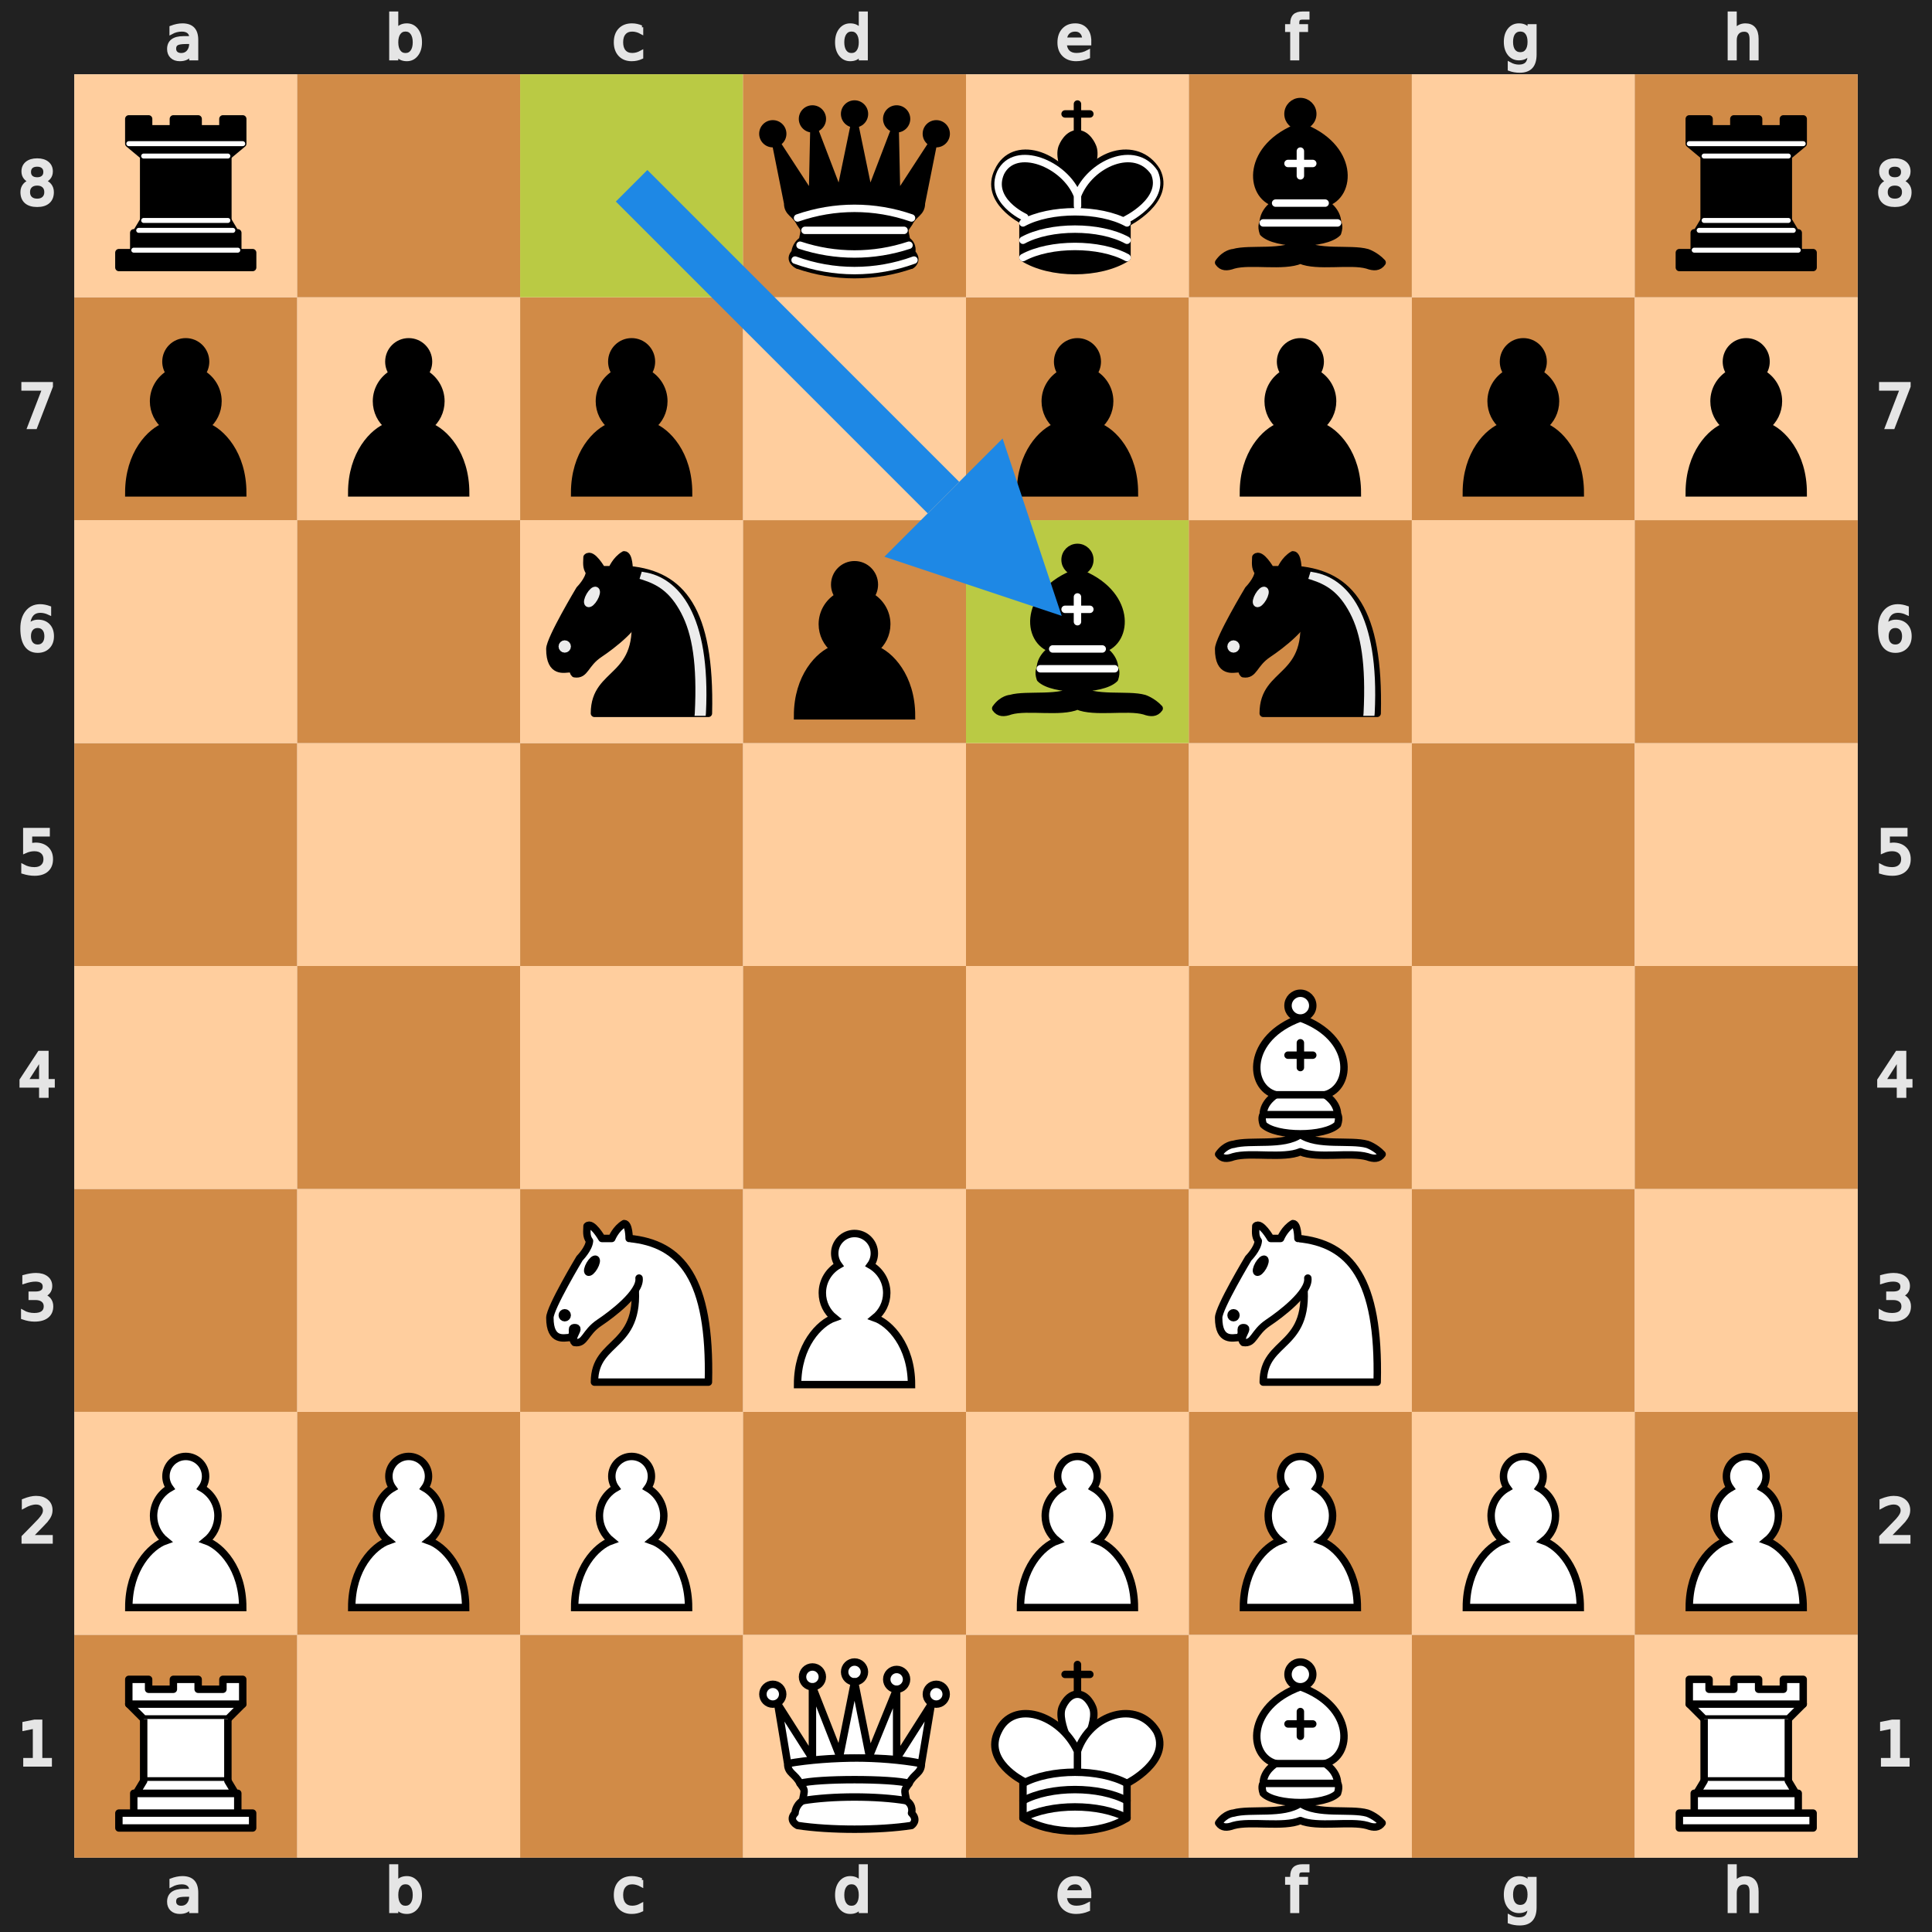
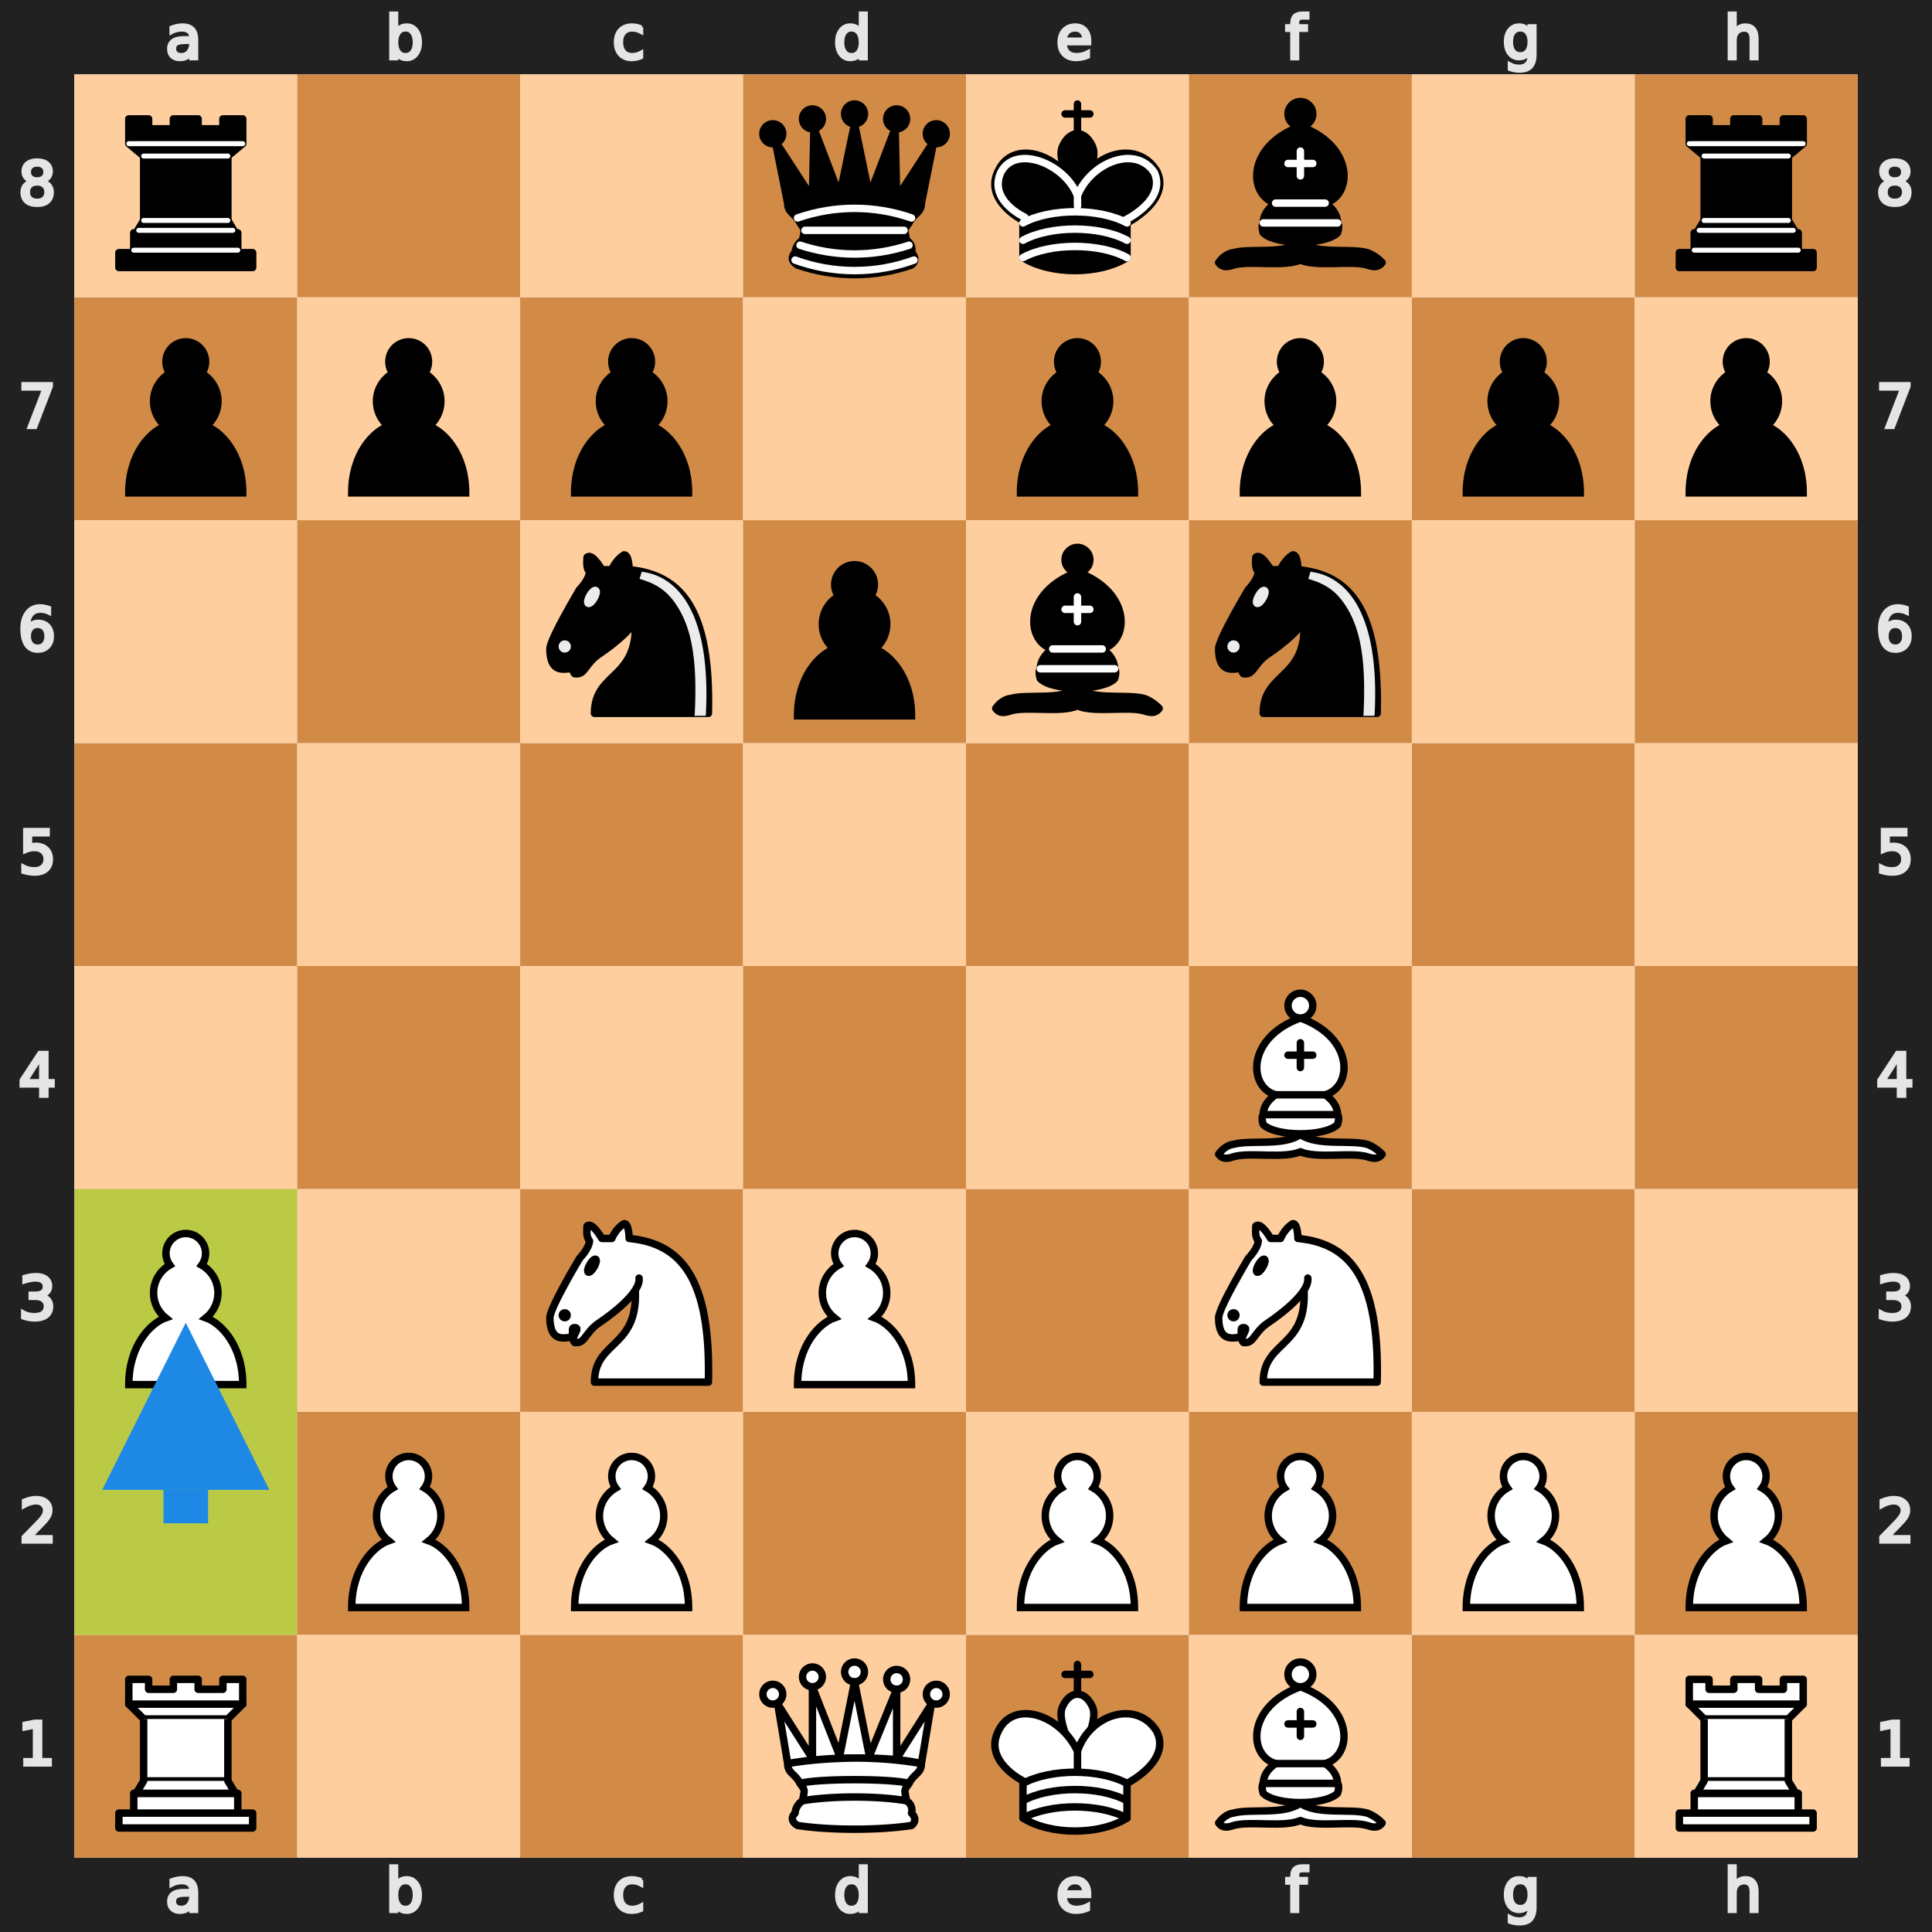
<svg xmlns="http://www.w3.org/2000/svg" xmlns:xlink="http://www.w3.org/1999/xlink" viewBox="0 0 390 390" width="400" height="400">
  <defs>
    <g id="white-pawn" class="white pawn">
      <path d="M22.5 9c-2.21 0-4 1.79-4 4 0 .89.29 1.71.78 2.38C17.33 16.5 16 18.59 16 21c0 2.03.94 3.84 2.41 5.03-3 1.06-7.41 5.55-7.41 13.47h23c0-7.92-4.41-12.41-7.41-13.47 1.47-1.19 2.41-3 2.41-5.03 0-2.41-1.33-4.5-3.28-5.62.49-.67.78-1.49.78-2.38 0-2.21-1.79-4-4-4z" fill="#fff" stroke="#000" stroke-width="1.5" stroke-linecap="round" />
    </g>
    <g id="white-knight" class="white knight" fill="none" fill-rule="evenodd" stroke="#000" stroke-width="1.5" stroke-linecap="round" stroke-linejoin="round">
      <path d="M 22,10 C 32.5,11 38.5,18 38,39 L 15,39 C 15,30 25,32.5 23,18" style="fill:#ffffff; stroke:#000000;" />
      <path d="M 24,18 C 24.38,20.91 18.45,25.37 16,27 C 13,29 13.18,31.34 11,31 C 9.958,30.06 12.41,27.96 11,28 C 10,28 11.19,29.23 10,30 C 9,30 5.997,31 6,26 C 6,24 12,14 12,14 C 12,14 13.89,12.1 14,10.5 C 13.27,9.506 13.5,8.5 13.5,7.5 C 14.5,6.5 16.5,10 16.5,10 L 18.5,10 C 18.5,10 19.28,8.008 21,7 C 22,7 22,10 22,10" style="fill:#ffffff; stroke:#000000;" />
      <path d="M 9.5 25.5 A 0.5 0.5 0 1 1 8.5,25.5 A 0.5 0.5 0 1 1 9.5 25.5 z" style="fill:#000000; stroke:#000000;" />
      <path d="M 15 15.5 A 0.5 1.5 0 1 1 14,15.5 A 0.5 1.5 0 1 1 15 15.5 z" transform="matrix(0.866,0.5,-0.5,0.866,9.693,-5.173)" style="fill:#000000; stroke:#000000;" />
    </g>
    <g id="white-bishop" class="white bishop" fill="none" fill-rule="evenodd" stroke="#000" stroke-width="1.5" stroke-linecap="round" stroke-linejoin="round">
      <g fill="#fff" stroke-linecap="butt">
        <path d="M9 36c3.39-.97 10.11.43 13.5-2 3.39 2.43 10.11 1.03 13.5 2 0 0 1.65.54 3 2-.68.97-1.65.99-3 .5-3.39-.97-10.11.46-13.5-1-3.39 1.46-10.11.03-13.5 1-1.354.49-2.323.47-3-.5 1.354-1.94 3-2 3-2zM15 32c2.5 2.5 12.5 2.5 15 0 .5-1.5 0-2 0-2 0-2.5-2.5-4-2.5-4 5.5-1.5 6-11.5-5-15.5-11 4-10.5 14-5 15.5 0 0-2.5 1.5-2.5 4 0 0-.5.5 0 2zM25 8a2.5 2.5 0 1 1-5 0 2.5 2.5 0 1 1 5 0z" />
      </g>
      <path d="M17.5 26h10M15 30h15m-7.5-14.5v5M20 18h5" stroke-linejoin="miter" />
    </g>
    <g id="white-rook" class="white rook" fill="#fff" fill-rule="evenodd" stroke="#000" stroke-width="1.5" stroke-linecap="round" stroke-linejoin="round">
      <path d="M9 39h27v-3H9v3zM12 36v-4h21v4H12zM11 14V9h4v2h5V9h5v2h5V9h4v5" stroke-linecap="butt" />
      <path d="M34 14l-3 3H14l-3-3" />
      <path d="M31 17v12.5H14V17" stroke-linecap="butt" stroke-linejoin="miter" />
      <path d="M31 29.5l1.5 2.5h-20l1.5-2.5" />
      <path d="M11 14h23" fill="none" stroke-linejoin="miter" />
    </g>
    <g id="white-queen" class="white queen" fill="#fff" fill-rule="evenodd" stroke="#000" stroke-width="1.5" stroke-linecap="round" stroke-linejoin="round">
      <path d="M8 12a2 2 0 1 1-4 0 2 2 0 1 1 4 0zM24.5 7.5a2 2 0 1 1-4 0 2 2 0 1 1 4 0zM41 12a2 2 0 1 1-4 0 2 2 0 1 1 4 0zM16 8.5a2 2 0 1 1-4 0 2 2 0 1 1 4 0zM33 9a2 2 0 1 1-4 0 2 2 0 1 1 4 0z" />
      <path d="M9 26c8.5-1.5 21-1.5 27 0l2-12-7 11V11l-5.5 13.5-3-15-3 15-5.5-14V25L7 14l2 12zM9 26c0 2 1.5 2 2.5 4 1 1.5 1 1 .5 3.5-1.5 1-1.5 2.5-1.5 2.5-1.5 1.5.5 2.5.5 2.5 6.5 1 16.5 1 23 0 0 0 1.5-1 0-2.5 0 0 .5-1.5-1-2.5-.5-2.5-.5-2 .5-3.5 1-2 2.5-2 2.5-4-8.5-1.5-18.5-1.5-27 0z" stroke-linecap="butt" />
      <path d="M11.5 30c3.5-1 18.5-1 22 0M12 33.5c6-1 15-1 21 0" fill="none" />
    </g>
    <g id="white-king" class="white king" fill="none" fill-rule="evenodd" stroke="#000" stroke-width="1.5" stroke-linecap="round" stroke-linejoin="round">
      <path d="M22.5 11.63V6M20 8h5" stroke-linejoin="miter" />
      <path d="M22.5 25s4.5-7.5 3-10.5c0 0-1-2.5-3-2.5s-3 2.5-3 2.5c-1.5 3 3 10.5 3 10.5" fill="#fff" stroke-linecap="butt" stroke-linejoin="miter" />
      <path d="M11.5 37c5.5 3.5 15.5 3.5 21 0v-7s9-4.5 6-10.5c-4-6.5-13.5-3.5-16 4V27v-3.5c-3.5-7.5-13-10.5-16-4-3 6 5 10 5 10V37z" fill="#fff" />
      <path d="M11.5 30c5.5-3 15.5-3 21 0m-21 3.5c5.5-3 15.5-3 21 0m-21 3.5c5.5-3 15.5-3 21 0" />
    </g>
    <g id="black-pawn" class="black pawn">
      <path d="M22.5 9c-2.21 0-4 1.79-4 4 0 .89.29 1.71.78 2.38C17.33 16.5 16 18.59 16 21c0 2.03.94 3.84 2.41 5.03-3 1.06-7.41 5.55-7.41 13.47h23c0-7.92-4.41-12.41-7.41-13.47 1.47-1.19 2.41-3 2.41-5.03 0-2.41-1.33-4.5-3.28-5.62.49-.67.78-1.49.78-2.38 0-2.21-1.79-4-4-4z" fill="#000" stroke="#000" stroke-width="1.5" stroke-linecap="round" />
    </g>
    <g id="black-knight" class="black knight" fill="none" fill-rule="evenodd" stroke="#000" stroke-width="1.5" stroke-linecap="round" stroke-linejoin="round">
      <path d="M 22,10 C 32.5,11 38.5,18 38,39 L 15,39 C 15,30 25,32.5 23,18" style="fill:#000000; stroke:#000000;" />
      <path d="M 24,18 C 24.38,20.91 18.45,25.37 16,27 C 13,29 13.18,31.34 11,31 C 9.958,30.06 12.41,27.96 11,28 C 10,28 11.19,29.23 10,30 C 9,30 5.997,31 6,26 C 6,24 12,14 12,14 C 12,14 13.89,12.1 14,10.5 C 13.27,9.506 13.5,8.5 13.5,7.5 C 14.5,6.5 16.5,10 16.5,10 L 18.5,10 C 18.5,10 19.28,8.008 21,7 C 22,7 22,10 22,10" style="fill:#000000; stroke:#000000;" />
      <path d="M 9.5 25.5 A 0.5 0.5 0 1 1 8.5,25.5 A 0.5 0.5 0 1 1 9.5 25.5 z" style="fill:#ececec; stroke:#ececec;" />
      <path d="M 15 15.5 A 0.5 1.5 0 1 1 14,15.5 A 0.5 1.5 0 1 1 15 15.5 z" transform="matrix(0.866,0.5,-0.5,0.866,9.693,-5.173)" style="fill:#ececec; stroke:#ececec;" />
      <path d="M 24.55,10.4 L 24.1,11.85 L 24.6,12 C 27.75,13 30.25,14.49 32.5,18.75 C 34.75,23.01 35.75,29.06 35.25,39 L 35.2,39.5 L 37.45,39.5 L 37.5,39 C 38,28.94 36.62,22.15 34.25,17.66 C 31.88,13.17 28.46,11.02 25.06,10.5 L 24.55,10.4 z " style="fill:#ececec; stroke:none;" />
    </g>
    <g id="black-bishop" class="black bishop" fill="none" fill-rule="evenodd" stroke="#000" stroke-width="1.5" stroke-linecap="round" stroke-linejoin="round">
      <path d="M9 36c3.39-.97 10.11.43 13.5-2 3.39 2.43 10.11 1.03 13.5 2 0 0 1.65.54 3 2-.68.97-1.65.99-3 .5-3.39-.97-10.11.46-13.5-1-3.39 1.46-10.11.03-13.5 1-1.354.49-2.323.47-3-.5 1.354-1.94 3-2 3-2zm6-4c2.5 2.5 12.5 2.5 15 0 .5-1.5 0-2 0-2 0-2.5-2.5-4-2.5-4 5.5-1.5 6-11.5-5-15.5-11 4-10.5 14-5 15.5 0 0-2.5 1.5-2.5 4 0 0-.5.5 0 2zM25 8a2.5 2.5 0 1 1-5 0 2.5 2.5 0 1 1 5 0z" fill="#000" stroke-linecap="butt" />
      <path d="M17.5 26h10M15 30h15m-7.5-14.5v5M20 18h5" stroke="#fff" stroke-linejoin="miter" />
    </g>
    <g id="black-rook" class="black rook" fill="#000" fill-rule="evenodd" stroke="#000" stroke-width="1.5" stroke-linecap="round" stroke-linejoin="round">
      <path d="M9 39h27v-3H9v3zM12.5 32l1.5-2.5h17l1.5 2.5h-20zM12 36v-4h21v4H12z" stroke-linecap="butt" />
      <path d="M14 29.5v-13h17v13H14z" stroke-linecap="butt" stroke-linejoin="miter" />
      <path d="M14 16.5L11 14h23l-3 2.5H14zM11 14V9h4v2h5V9h5v2h5V9h4v5H11z" stroke-linecap="butt" />
      <path d="M12 35.5h21M13 31.5h19M14 29.5h17M14 16.5h17M11 14h23" fill="none" stroke="#fff" stroke-width="1" stroke-linejoin="miter" />
    </g>
    <g id="black-queen" class="black queen" fill="#000" fill-rule="evenodd" stroke="#000" stroke-width="1.5" stroke-linecap="round" stroke-linejoin="round">
      <g fill="#000" stroke="none">
        <circle cx="6" cy="12" r="2.75" />
        <circle cx="14" cy="9" r="2.75" />
        <circle cx="22.5" cy="8" r="2.75" />
        <circle cx="31" cy="9" r="2.75" />
        <circle cx="39" cy="12" r="2.75" />
      </g>
      <path d="M9 26c8.5-1.5 21-1.5 27 0l2.5-12.5L31 25l-.3-14.1-5.2 13.6-3-14.5-3 14.5-5.2-13.6L14 25 6.5 13.5 9 26zM9 26c0 2 1.5 2 2.5 4 1 1.5 1 1 .5 3.5-1.5 1-1.5 2.5-1.5 2.5-1.5 1.5.5 2.5.5 2.5 6.5 1 16.5 1 23 0 0 0 1.5-1 0-2.5 0 0 .5-1.5-1-2.5-.5-2.5-.5-2 .5-3.5 1-2 2.5-2 2.5-4-8.5-1.5-18.5-1.5-27 0z" stroke-linecap="butt" />
      <path d="M11 38.5a35 35 1 0 0 23 0" fill="none" stroke-linecap="butt" />
      <path d="M11 29a35 35 1 0 1 23 0M12.5 31.5h20M11.5 34.5a35 35 1 0 0 22 0M10.5 37.5a35 35 1 0 0 24 0" fill="none" stroke="#fff" />
    </g>
    <g id="black-king" class="black king" fill="none" fill-rule="evenodd" stroke="#000" stroke-width="1.5" stroke-linecap="round" stroke-linejoin="round">
      <path d="M22.5 11.63V6" stroke-linejoin="miter" />
      <path d="M22.5 25s4.5-7.5 3-10.5c0 0-1-2.5-3-2.5s-3 2.5-3 2.5c-1.5 3 3 10.5 3 10.5" fill="#000" stroke-linecap="butt" stroke-linejoin="miter" />
      <path d="M11.5 37c5.5 3.5 15.5 3.5 21 0v-7s9-4.5 6-10.5c-4-6.5-13.5-3.5-16 4V27v-3.5c-3.5-7.5-13-10.5-16-4-3 6 5 10 5 10V37z" fill="#000" />
      <path d="M20 8h5" stroke-linejoin="miter" />
      <path d="M32 29.5s8.5-4 6.03-9.65C34.15 14 25 18 22.5 24.5l.01 2.1-.01-2.1C20 18 9.906 14 6.997 19.85c-2.497 5.65 4.853 9 4.853 9M11.5 30c5.5-3 15.5-3 21 0m-21 3.5c5.5-3 15.5-3 21 0m-21 3.5c5.5-3 15.5-3 21 0" stroke="#fff" />
    </g>
  </defs>
  <rect x="7.5" y="7.5" width="375" height="375" fill="none" stroke="#212121" stroke-width="15" />
  <g transform="translate(20, 1) scale(0.75, 0.75)" fill="#e5e5e5" stroke="#e5e5e5">
    <path d="M23.328 10.016q-1.742 0-2.414.398-.672.398-.672 1.36 0 .765.5 1.218.508.445 1.375.445 1.196 0 1.914-.843.727-.852.727-2.258v-.32zm2.867-.594v4.992h-1.437v-1.328q-.492.797-1.227 1.18-.734.375-1.797.375-1.343 0-2.14-.75-.79-.758-.79-2.024 0-1.476.985-2.226.992-.75 2.953-.75h2.016V8.75q0-.992-.656-1.531-.649-.547-1.829-.547-.75 0-1.46.18-.711.18-1.368.539V6.062q.79-.304 1.532-.453.742-.156 1.445-.156 1.898 0 2.836.984.937.985.937 2.985z" />
  </g>
  <g transform="translate(20, 375) scale(0.75, 0.75)" fill="#e5e5e5" stroke="#e5e5e5">
    <path d="M23.328 10.016q-1.742 0-2.414.398-.672.398-.672 1.36 0 .765.5 1.218.508.445 1.375.445 1.196 0 1.914-.843.727-.852.727-2.258v-.32zm2.867-.594v4.992h-1.437v-1.328q-.492.797-1.227 1.18-.734.375-1.797.375-1.343 0-2.14-.75-.79-.758-.79-2.024 0-1.476.985-2.226.992-.75 2.953-.75h2.016V8.75q0-.992-.656-1.531-.649-.547-1.829-.547-.75 0-1.46.18-.711.18-1.368.539V6.062q.79-.304 1.532-.453.742-.156 1.445-.156 1.898 0 2.836.984.937.985.937 2.985z" />
  </g>
  <g transform="translate(65, 1) scale(0.75, 0.75)" fill="#e5e5e5" stroke="#e5e5e5">
    <path d="M24.922 10.047q0-1.586-.656-2.485-.649-.906-1.79-.906-1.14 0-1.796.906-.649.899-.649 2.485 0 1.586.649 2.492.656.898 1.797.898 1.14 0 1.789-.898.656-.906.656-2.492zm-4.89-3.055q.452-.781 1.14-1.156.695-.383 1.656-.383 1.594 0 2.586 1.266 1 1.265 1 3.328 0 2.062-1 3.328-.992 1.266-2.586 1.266-.96 0-1.656-.375-.688-.383-1.14-1.164v1.312h-1.446V2.258h1.445z" />
  </g>
  <g transform="translate(65, 375) scale(0.75, 0.75)" fill="#e5e5e5" stroke="#e5e5e5">
    <path d="M24.922 10.047q0-1.586-.656-2.485-.649-.906-1.79-.906-1.14 0-1.796.906-.649.899-.649 2.485 0 1.586.649 2.492.656.898 1.797.898 1.14 0 1.789-.898.656-.906.656-2.492zm-4.89-3.055q.452-.781 1.14-1.156.695-.383 1.656-.383 1.594 0 2.586 1.266 1 1.265 1 3.328 0 2.062-1 3.328-.992 1.266-2.586 1.266-.96 0-1.656-.375-.688-.383-1.14-1.164v1.312h-1.446V2.258h1.445z" />
  </g>
  <g transform="translate(110, 1) scale(0.75, 0.75)" fill="#e5e5e5" stroke="#e5e5e5">
    <path d="M25.96 6v1.344q-.608-.336-1.226-.5-.609-.172-1.234-.172-1.398 0-2.172.89-.773.883-.773 2.485 0 1.601.773 2.492.774.883 2.172.883.625 0 1.234-.164.618-.172 1.227-.508v1.328q-.602.281-1.25.422-.64.14-1.367.14-1.977 0-3.14-1.242-1.165-1.242-1.165-3.351 0-2.14 1.172-3.367 1.18-1.227 3.227-1.227.664 0 1.296.14.633.134 1.227.407z" />
  </g>
  <g transform="translate(110, 375) scale(0.75, 0.75)" fill="#e5e5e5" stroke="#e5e5e5">
    <path d="M25.96 6v1.344q-.608-.336-1.226-.5-.609-.172-1.234-.172-1.398 0-2.172.89-.773.883-.773 2.485 0 1.601.773 2.492.774.883 2.172.883.625 0 1.234-.164.618-.172 1.227-.508v1.328q-.602.281-1.25.422-.64.14-1.367.14-1.977 0-3.14-1.242-1.165-1.242-1.165-3.351 0-2.14 1.172-3.367 1.18-1.227 3.227-1.227.664 0 1.296.14.633.134 1.227.407z" />
  </g>
  <g transform="translate(155, 1) scale(0.75, 0.75)" fill="#e5e5e5" stroke="#e5e5e5">
    <path d="M24.973 6.992V2.258h1.437v12.156h-1.437v-1.312q-.453.78-1.149 1.164-.687.375-1.656.375-1.586 0-2.586-1.266-.992-1.266-.992-3.328 0-2.063.992-3.328 1-1.266 2.586-1.266.969 0 1.656.383.696.375 1.149 1.156zm-4.899 3.055q0 1.586.649 2.492.656.898 1.797.898 1.14 0 1.796-.898.657-.906.657-2.492 0-1.586-.657-2.485-.656-.906-1.796-.906-1.141 0-1.797.906-.649.899-.649 2.485z" />
  </g>
  <g transform="translate(155, 375) scale(0.75, 0.75)" fill="#e5e5e5" stroke="#e5e5e5">
    <path d="M24.973 6.992V2.258h1.437v12.156h-1.437v-1.312q-.453.78-1.149 1.164-.687.375-1.656.375-1.586 0-2.586-1.266-.992-1.266-.992-3.328 0-2.063.992-3.328 1-1.266 2.586-1.266.969 0 1.656.383.696.375 1.149 1.156zm-4.899 3.055q0 1.586.649 2.492.656.898 1.797.898 1.14 0 1.796-.898.657-.906.657-2.492 0-1.586-.657-2.485-.656-.906-1.796-.906-1.141 0-1.797.906-.649.899-.649 2.485z" />
  </g>
  <g transform="translate(200, 1) scale(0.75, 0.75)" fill="#e5e5e5" stroke="#e5e5e5">
    <path d="M26.555 9.68v.703h-6.61q.094 1.484.89 2.265.806.774 2.235.774.828 0 1.602-.203.781-.203 1.547-.61v1.36q-.774.328-1.586.5-.813.172-1.649.172-2.093 0-3.32-1.22-1.219-1.218-1.219-3.296 0-2.148 1.157-3.406 1.164-1.266 3.132-1.266 1.766 0 2.79 1.14 1.03 1.134 1.03 3.087zm-1.438-.422q-.015-1.18-.664-1.883-.64-.703-1.703-.703-1.203 0-1.93.68-.718.68-.828 1.914z" />
  </g>
  <g transform="translate(200, 375) scale(0.75, 0.75)" fill="#e5e5e5" stroke="#e5e5e5">
    <path d="M26.555 9.68v.703h-6.61q.094 1.484.89 2.265.806.774 2.235.774.828 0 1.602-.203.781-.203 1.547-.61v1.36q-.774.328-1.586.5-.813.172-1.649.172-2.093 0-3.32-1.22-1.219-1.218-1.219-3.296 0-2.148 1.157-3.406 1.164-1.266 3.132-1.266 1.766 0 2.79 1.14 1.03 1.134 1.03 3.087zm-1.438-.422q-.015-1.18-.664-1.883-.64-.703-1.703-.703-1.203 0-1.93.68-.718.68-.828 1.914z" />
  </g>
  <g transform="translate(245, 1) scale(0.75, 0.75)" fill="#e5e5e5" stroke="#e5e5e5">
    <path d="M25.285 2.258v1.195H23.91q-.773 0-1.078.313-.297.312-.297 1.125v.773h2.367v1.117h-2.367v7.633H21.09V6.781h-1.375V5.664h1.375v-.61q0-1.46.68-2.124.68-.672 2.156-.672z" />
  </g>
  <g transform="translate(245, 375) scale(0.75, 0.75)" fill="#e5e5e5" stroke="#e5e5e5">
    <path d="M25.285 2.258v1.195H23.91q-.773 0-1.078.313-.297.312-.297 1.125v.773h2.367v1.117h-2.367v7.633H21.09V6.781h-1.375V5.664h1.375v-.61q0-1.46.68-2.124.68-.672 2.156-.672z" />
  </g>
  <g transform="translate(290, 1) scale(0.75, 0.75)" fill="#e5e5e5" stroke="#e5e5e5">
    <path d="M24.973 9.937q0-1.562-.649-2.421-.64-.86-1.804-.86-1.157 0-1.805.86-.64.859-.64 2.421 0 1.555.64 2.415.648.859 1.805.859 1.164 0 1.804-.86.649-.859.649-2.414zm1.437 3.391q0 2.234-.992 3.32-.992 1.094-3.04 1.094-.757 0-1.429-.117-.672-.11-1.304-.344v-1.398q.632.344 1.25.508.617.164 1.257.164 1.414 0 2.118-.743.703-.734.703-2.226v-.711q-.446.773-1.141 1.156-.695.383-1.664.383-1.61 0-2.594-1.227-.984-1.226-.984-3.25 0-2.03.984-3.257.985-1.227 2.594-1.227.969 0 1.664.383t1.14 1.156V5.664h1.438z" />
  </g>
  <g transform="translate(290, 375) scale(0.75, 0.75)" fill="#e5e5e5" stroke="#e5e5e5">
    <path d="M24.973 9.937q0-1.562-.649-2.421-.64-.86-1.804-.86-1.157 0-1.805.86-.64.859-.64 2.421 0 1.555.64 2.415.648.859 1.805.859 1.164 0 1.804-.86.649-.859.649-2.414zm1.437 3.391q0 2.234-.992 3.32-.992 1.094-3.04 1.094-.757 0-1.429-.117-.672-.11-1.304-.344v-1.398q.632.344 1.25.508.617.164 1.257.164 1.414 0 2.118-.743.703-.734.703-2.226v-.711q-.446.773-1.141 1.156-.695.383-1.664.383-1.61 0-2.594-1.227-.984-1.226-.984-3.25 0-2.03.984-3.257.985-1.227 2.594-1.227.969 0 1.664.383t1.14 1.156V5.664h1.438z" />
  </g>
  <g transform="translate(335, 1) scale(0.75, 0.75)" fill="#e5e5e5" stroke="#e5e5e5">
    <path d="M26.164 9.133v5.281h-1.437V9.18q0-1.243-.485-1.86-.484-.617-1.453-.617-1.164 0-1.836.742-.672.742-.672 2.024v4.945h-1.445V2.258h1.445v4.765q.516-.789 1.211-1.18.703-.39 1.617-.39 1.508 0 2.282.938.773.93.773 2.742z" />
  </g>
  <g transform="translate(335, 375) scale(0.75, 0.75)" fill="#e5e5e5" stroke="#e5e5e5">
    <path d="M26.164 9.133v5.281h-1.437V9.18q0-1.243-.485-1.86-.484-.617-1.453-.617-1.164 0-1.836.742-.672.742-.672 2.024v4.945h-1.445V2.258h1.445v4.765q.516-.789 1.211-1.18.703-.39 1.617-.39 1.508 0 2.282.938.773.93.773 2.742z" />
  </g>
  <g transform="translate(0, 335) scale(0.75, 0.75)" fill="#e5e5e5" stroke="#e5e5e5">
    <path d="M6.754 26.996h2.578v-8.898l-2.805.562v-1.437l2.79-.563h1.578v10.336h2.578v1.328h-6.72z" />
  </g>
  <g transform="translate(375, 335) scale(0.75, 0.75)" fill="#e5e5e5" stroke="#e5e5e5">
    <path d="M6.754 26.996h2.578v-8.898l-2.805.562v-1.437l2.79-.563h1.578v10.336h2.578v1.328h-6.72z" />
  </g>
  <g transform="translate(0, 290) scale(0.75, 0.75)" fill="#e5e5e5" stroke="#e5e5e5">
    <path d="M8.195 26.996h5.508v1.328H6.297v-1.328q.898-.93 2.445-2.492 1.555-1.57 1.953-2.024.758-.851 1.055-1.437.305-.594.305-1.164 0-.93-.657-1.516-.648-.586-1.695-.586-.742 0-1.57.258-.82.258-1.758.781v-1.593q.953-.383 1.781-.578.828-.196 1.516-.196 1.812 0 2.89.906 1.079.907 1.079 2.422 0 .72-.274 1.368-.265.64-.976 1.515-.196.227-1.243 1.313-1.046 1.078-2.953 3.023z" />
  </g>
  <g transform="translate(375, 290) scale(0.75, 0.75)" fill="#e5e5e5" stroke="#e5e5e5">
    <path d="M8.195 26.996h5.508v1.328H6.297v-1.328q.898-.93 2.445-2.492 1.555-1.57 1.953-2.024.758-.851 1.055-1.437.305-.594.305-1.164 0-.93-.657-1.516-.648-.586-1.695-.586-.742 0-1.57.258-.82.258-1.758.781v-1.593q.953-.383 1.781-.578.828-.196 1.516-.196 1.812 0 2.89.906 1.079.907 1.079 2.422 0 .72-.274 1.368-.265.64-.976 1.515-.196.227-1.243 1.313-1.046 1.078-2.953 3.023z" />
  </g>
  <g transform="translate(0, 245) scale(0.75, 0.75)" fill="#e5e5e5" stroke="#e5e5e5">
    <path d="M11.434 22.035q1.132.242 1.765 1.008.64.766.64 1.89 0 1.727-1.187 2.672-1.187.946-3.375.946-.734 0-1.515-.149-.774-.14-1.602-.43V26.45q.656.383 1.438.578.78.196 1.632.196 1.485 0 2.258-.586.782-.586.782-1.703 0-1.032-.727-1.61-.719-.586-2.008-.586h-1.36v-1.297h1.423q1.164 0 1.78-.46.618-.47.618-1.344 0-.899-.64-1.375-.633-.485-1.82-.485-.65 0-1.391.141-.743.14-1.633.437V16.95q.898-.25 1.68-.375.788-.125 1.484-.125 1.797 0 2.844.82 1.046.813 1.046 2.204 0 .968-.554 1.64-.555.664-1.578.922z" />
  </g>
  <g transform="translate(375, 245) scale(0.75, 0.75)" fill="#e5e5e5" stroke="#e5e5e5">
    <path d="M11.434 22.035q1.132.242 1.765 1.008.64.766.64 1.89 0 1.727-1.187 2.672-1.187.946-3.375.946-.734 0-1.515-.149-.774-.14-1.602-.43V26.45q.656.383 1.438.578.78.196 1.632.196 1.485 0 2.258-.586.782-.586.782-1.703 0-1.032-.727-1.61-.719-.586-2.008-.586h-1.36v-1.297h1.423q1.164 0 1.78-.46.618-.47.618-1.344 0-.899-.64-1.375-.633-.485-1.82-.485-.65 0-1.391.141-.743.14-1.633.437V16.95q.898-.25 1.68-.375.788-.125 1.484-.125 1.797 0 2.844.82 1.046.813 1.046 2.204 0 .968-.554 1.64-.555.664-1.578.922z" />
  </g>
  <g transform="translate(0, 200) scale(0.75, 0.75)" fill="#e5e5e5" stroke="#e5e5e5">
    <path d="M11.016 18.035L7.03 24.262h3.985zm-.414-1.375h1.984v7.602h1.664v1.312h-1.664v2.75h-1.57v-2.75H5.75v-1.523z" />
  </g>
  <g transform="translate(375, 200) scale(0.75, 0.75)" fill="#e5e5e5" stroke="#e5e5e5">
    <path d="M11.016 18.035L7.03 24.262h3.985zm-.414-1.375h1.984v7.602h1.664v1.312h-1.664v2.75h-1.57v-2.75H5.75v-1.523z" />
  </g>
  <g transform="translate(0, 155) scale(0.75, 0.75)" fill="#e5e5e5" stroke="#e5e5e5">
    <path d="M6.719 16.66h6.195v1.328h-4.75v2.86q.344-.118.688-.172.343-.063.687-.063 1.953 0 3.094 1.07 1.14 1.07 1.14 2.899 0 1.883-1.171 2.93-1.172 1.039-3.305 1.039-.735 0-1.5-.125-.758-.125-1.57-.375v-1.586q.703.383 1.453.57.75.188 1.586.188 1.351 0 2.14-.711.79-.711.79-1.93 0-1.219-.79-1.93-.789-.71-2.14-.71-.633 0-1.266.14-.625.14-1.281.438z" />
  </g>
  <g transform="translate(375, 155) scale(0.75, 0.75)" fill="#e5e5e5" stroke="#e5e5e5">
    <path d="M6.719 16.66h6.195v1.328h-4.75v2.86q.344-.118.688-.172.343-.063.687-.063 1.953 0 3.094 1.07 1.14 1.07 1.14 2.899 0 1.883-1.171 2.93-1.172 1.039-3.305 1.039-.735 0-1.5-.125-.758-.125-1.57-.375v-1.586q.703.383 1.453.57.75.188 1.586.188 1.351 0 2.14-.711.79-.711.79-1.93 0-1.219-.79-1.93-.789-.71-2.14-.71-.633 0-1.266.14-.625.14-1.281.438z" />
  </g>
  <g transform="translate(0, 110) scale(0.75, 0.75)" fill="#e5e5e5" stroke="#e5e5e5">
    <path d="M10.137 21.863q-1.063 0-1.688.727-.617.726-.617 1.992 0 1.258.617 1.992.625.727 1.688.727 1.062 0 1.68-.727.624-.734.624-1.992 0-1.266-.625-1.992-.617-.727-1.68-.727zm3.133-4.945v1.437q-.594-.28-1.204-.43-.601-.148-1.195-.148-1.562 0-2.39 1.055-.82 1.055-.938 3.188.46-.68 1.156-1.04.696-.367 1.531-.367 1.758 0 2.774 1.07 1.023 1.063 1.023 2.899 0 1.797-1.062 2.883-1.063 1.086-2.828 1.086-2.024 0-3.094-1.547-1.07-1.555-1.07-4.5 0-2.766 1.312-4.406 1.313-1.649 3.524-1.649.593 0 1.195.117.61.118 1.266.352z" />
  </g>
  <g transform="translate(375, 110) scale(0.75, 0.75)" fill="#e5e5e5" stroke="#e5e5e5">
    <path d="M10.137 21.863q-1.063 0-1.688.727-.617.726-.617 1.992 0 1.258.617 1.992.625.727 1.688.727 1.062 0 1.68-.727.624-.734.624-1.992 0-1.266-.625-1.992-.617-.727-1.68-.727zm3.133-4.945v1.437q-.594-.28-1.204-.43-.601-.148-1.195-.148-1.562 0-2.39 1.055-.82 1.055-.938 3.188.46-.68 1.156-1.04.696-.367 1.531-.367 1.758 0 2.774 1.07 1.023 1.063 1.023 2.899 0 1.797-1.062 2.883-1.063 1.086-2.828 1.086-2.024 0-3.094-1.547-1.07-1.555-1.07-4.5 0-2.766 1.312-4.406 1.313-1.649 3.524-1.649.593 0 1.195.117.61.118 1.266.352z" />
  </g>
  <g transform="translate(0, 65) scale(0.75, 0.75)" fill="#e5e5e5" stroke="#e5e5e5">
    <path d="M6.25 16.66h7.5v.672L9.516 28.324H7.867l3.985-10.336H6.25z" />
  </g>
  <g transform="translate(375, 65) scale(0.75, 0.75)" fill="#e5e5e5" stroke="#e5e5e5">
    <path d="M6.25 16.66h7.5v.672L9.516 28.324H7.867l3.985-10.336H6.25z" />
  </g>
  <g transform="translate(0, 20) scale(0.75, 0.75)" fill="#e5e5e5" stroke="#e5e5e5">
    <path d="M10 22.785q-1.125 0-1.773.602-.641.601-.641 1.656t.64 1.656q.649.602 1.774.602t1.773-.602q.649-.61.649-1.656 0-1.055-.649-1.656-.64-.602-1.773-.602zm-1.578-.672q-1.016-.25-1.586-.945-.563-.695-.563-1.695 0-1.399.993-2.211 1-.813 2.734-.813 1.742 0 2.734.813.993.812.993 2.21 0 1-.57 1.696-.563.695-1.571.945 1.14.266 1.773 1.04.641.773.641 1.89 0 1.695-1.04 2.602-1.03.906-2.96.906t-2.969-.906Q6 26.738 6 25.043q0-1.117.64-1.89.641-.774 1.782-1.04zm-.578-2.492q0 .906.562 1.414.57.508 1.594.508 1.016 0 1.586-.508.578-.508.578-1.414 0-.906-.578-1.414-.57-.508-1.586-.508-1.023 0-1.594.508-.562.508-.562 1.414z" />
  </g>
  <g transform="translate(375, 20) scale(0.75, 0.75)" fill="#e5e5e5" stroke="#e5e5e5">
    <path d="M10 22.785q-1.125 0-1.773.602-.641.601-.641 1.656t.64 1.656q.649.602 1.774.602t1.773-.602q.649-.61.649-1.656 0-1.055-.649-1.656-.64-.602-1.773-.602zm-1.578-.672q-1.016-.25-1.586-.945-.563-.695-.563-1.695 0-1.399.993-2.211 1-.813 2.734-.813 1.742 0 2.734.813.993.812.993 2.21 0 1-.57 1.696-.563.695-1.571.945 1.14.266 1.773 1.04.641.773.641 1.89 0 1.695-1.04 2.602-1.03.906-2.96.906t-2.969-.906Q6 26.738 6 25.043q0-1.117.64-1.89.641-.774 1.782-1.04zm-.578-2.492q0 .906.562 1.414.57.508 1.594.508 1.016 0 1.586-.508.578-.508.578-1.414 0-.906-.578-1.414-.57-.508-1.586-.508-1.023 0-1.594.508-.562.508-.562 1.414z" />
  </g>
  <rect x="15" y="330" width="45" height="45" class="square dark a1" stroke="none" fill="#d18b47" />
  <rect x="60" y="330" width="45" height="45" class="square light b1" stroke="none" fill="#ffce9e" />
  <rect x="105" y="330" width="45" height="45" class="square dark c1" stroke="none" fill="#d18b47" />
  <rect x="150" y="330" width="45" height="45" class="square light d1" stroke="none" fill="#ffce9e" />
  <rect x="195" y="330" width="45" height="45" class="square dark e1" stroke="none" fill="#d18b47" />
  <rect x="240" y="330" width="45" height="45" class="square light f1" stroke="none" fill="#ffce9e" />
  <rect x="285" y="330" width="45" height="45" class="square dark g1" stroke="none" fill="#d18b47" />
  <rect x="330" y="330" width="45" height="45" class="square light h1" stroke="none" fill="#ffce9e" />
  <rect x="15" y="285" width="45" height="45" class="square light a2" stroke="none" fill="#ffce9e" />
+   <rect x="15" y="285" width="45" height="45" stroke="none" fill="#baca44" />
  <rect x="60" y="285" width="45" height="45" class="square dark b2" stroke="none" fill="#d18b47" />
  <rect x="105" y="285" width="45" height="45" class="square light c2" stroke="none" fill="#ffce9e" />
  <rect x="150" y="285" width="45" height="45" class="square dark d2" stroke="none" fill="#d18b47" />
  <rect x="195" y="285" width="45" height="45" class="square light e2" stroke="none" fill="#ffce9e" />
  <rect x="240" y="285" width="45" height="45" class="square dark f2" stroke="none" fill="#d18b47" />
  <rect x="285" y="285" width="45" height="45" class="square light g2" stroke="none" fill="#ffce9e" />
  <rect x="330" y="285" width="45" height="45" class="square dark h2" stroke="none" fill="#d18b47" />
  <rect x="15" y="240" width="45" height="45" class="square dark a3" stroke="none" fill="#d18b47" />
+   <rect x="15" y="240" width="45" height="45" stroke="none" fill="#baca44" />
  <rect x="60" y="240" width="45" height="45" class="square light b3" stroke="none" fill="#ffce9e" />
  <rect x="105" y="240" width="45" height="45" class="square dark c3" stroke="none" fill="#d18b47" />
  <rect x="150" y="240" width="45" height="45" class="square light d3" stroke="none" fill="#ffce9e" />
  <rect x="195" y="240" width="45" height="45" class="square dark e3" stroke="none" fill="#d18b47" />
  <rect x="240" y="240" width="45" height="45" class="square light f3" stroke="none" fill="#ffce9e" />
  <rect x="285" y="240" width="45" height="45" class="square dark g3" stroke="none" fill="#d18b47" />
  <rect x="330" y="240" width="45" height="45" class="square light h3" stroke="none" fill="#ffce9e" />
  <rect x="15" y="195" width="45" height="45" class="square light a4" stroke="none" fill="#ffce9e" />
  <rect x="60" y="195" width="45" height="45" class="square dark b4" stroke="none" fill="#d18b47" />
  <rect x="105" y="195" width="45" height="45" class="square light c4" stroke="none" fill="#ffce9e" />
  <rect x="150" y="195" width="45" height="45" class="square dark d4" stroke="none" fill="#d18b47" />
  <rect x="195" y="195" width="45" height="45" class="square light e4" stroke="none" fill="#ffce9e" />
  <rect x="240" y="195" width="45" height="45" class="square dark f4" stroke="none" fill="#d18b47" />
  <rect x="285" y="195" width="45" height="45" class="square light g4" stroke="none" fill="#ffce9e" />
  <rect x="330" y="195" width="45" height="45" class="square dark h4" stroke="none" fill="#d18b47" />
  <rect x="15" y="150" width="45" height="45" class="square dark a5" stroke="none" fill="#d18b47" />
  <rect x="60" y="150" width="45" height="45" class="square light b5" stroke="none" fill="#ffce9e" />
  <rect x="105" y="150" width="45" height="45" class="square dark c5" stroke="none" fill="#d18b47" />
  <rect x="150" y="150" width="45" height="45" class="square light d5" stroke="none" fill="#ffce9e" />
  <rect x="195" y="150" width="45" height="45" class="square dark e5" stroke="none" fill="#d18b47" />
  <rect x="240" y="150" width="45" height="45" class="square light f5" stroke="none" fill="#ffce9e" />
  <rect x="285" y="150" width="45" height="45" class="square dark g5" stroke="none" fill="#d18b47" />
  <rect x="330" y="150" width="45" height="45" class="square light h5" stroke="none" fill="#ffce9e" />
  <rect x="15" y="105" width="45" height="45" class="square light a6" stroke="none" fill="#ffce9e" />
  <rect x="60" y="105" width="45" height="45" class="square dark b6" stroke="none" fill="#d18b47" />
  <rect x="105" y="105" width="45" height="45" class="square light c6" stroke="none" fill="#ffce9e" />
  <rect x="150" y="105" width="45" height="45" class="square dark d6" stroke="none" fill="#d18b47" />
  <rect x="195" y="105" width="45" height="45" class="square light e6" stroke="none" fill="#ffce9e" />
-   <rect x="195" y="105" width="45" height="45" stroke="none" fill="#baca44" />
  <rect x="240" y="105" width="45" height="45" class="square dark f6" stroke="none" fill="#d18b47" />
  <rect x="285" y="105" width="45" height="45" class="square light g6" stroke="none" fill="#ffce9e" />
  <rect x="330" y="105" width="45" height="45" class="square dark h6" stroke="none" fill="#d18b47" />
  <rect x="15" y="60" width="45" height="45" class="square dark a7" stroke="none" fill="#d18b47" />
  <rect x="60" y="60" width="45" height="45" class="square light b7" stroke="none" fill="#ffce9e" />
  <rect x="105" y="60" width="45" height="45" class="square dark c7" stroke="none" fill="#d18b47" />
  <rect x="150" y="60" width="45" height="45" class="square light d7" stroke="none" fill="#ffce9e" />
  <rect x="195" y="60" width="45" height="45" class="square dark e7" stroke="none" fill="#d18b47" />
  <rect x="240" y="60" width="45" height="45" class="square light f7" stroke="none" fill="#ffce9e" />
  <rect x="285" y="60" width="45" height="45" class="square dark g7" stroke="none" fill="#d18b47" />
  <rect x="330" y="60" width="45" height="45" class="square light h7" stroke="none" fill="#ffce9e" />
  <rect x="15" y="15" width="45" height="45" class="square light a8" stroke="none" fill="#ffce9e" />
  <rect x="60" y="15" width="45" height="45" class="square dark b8" stroke="none" fill="#d18b47" />
  <rect x="105" y="15" width="45" height="45" class="square light c8" stroke="none" fill="#ffce9e" />
-   <rect x="105" y="15" width="45" height="45" stroke="none" fill="#baca44" />
  <rect x="150" y="15" width="45" height="45" class="square dark d8" stroke="none" fill="#d18b47" />
  <rect x="195" y="15" width="45" height="45" class="square light e8" stroke="none" fill="#ffce9e" />
  <rect x="240" y="15" width="45" height="45" class="square dark f8" stroke="none" fill="#d18b47" />
  <rect x="285" y="15" width="45" height="45" class="square light g8" stroke="none" fill="#ffce9e" />
  <rect x="330" y="15" width="45" height="45" class="square dark h8" stroke="none" fill="#d18b47" />
  <use href="#white-rook" xlink:href="#white-rook" transform="translate(15, 330)" />
  <use href="#white-queen" xlink:href="#white-queen" transform="translate(150, 330)" />
  <use href="#white-king" xlink:href="#white-king" transform="translate(195, 330)" />
  <use href="#white-bishop" xlink:href="#white-bishop" transform="translate(240, 330)" />
  <use href="#white-rook" xlink:href="#white-rook" transform="translate(330, 330)" />
-   <use href="#white-pawn" xlink:href="#white-pawn" transform="translate(15, 285)" />
  <use href="#white-pawn" xlink:href="#white-pawn" transform="translate(60, 285)" />
  <use href="#white-pawn" xlink:href="#white-pawn" transform="translate(105, 285)" />
  <use href="#white-pawn" xlink:href="#white-pawn" transform="translate(195, 285)" />
  <use href="#white-pawn" xlink:href="#white-pawn" transform="translate(240, 285)" />
  <use href="#white-pawn" xlink:href="#white-pawn" transform="translate(285, 285)" />
  <use href="#white-pawn" xlink:href="#white-pawn" transform="translate(330, 285)" />
+   <use href="#white-pawn" xlink:href="#white-pawn" transform="translate(15, 240)" />
  <use href="#white-knight" xlink:href="#white-knight" transform="translate(105, 240)" />
  <use href="#white-pawn" xlink:href="#white-pawn" transform="translate(150, 240)" />
  <use href="#white-knight" xlink:href="#white-knight" transform="translate(240, 240)" />
  <use href="#white-bishop" xlink:href="#white-bishop" transform="translate(240, 195)" />
  <use href="#black-knight" xlink:href="#black-knight" transform="translate(105, 105)" />
  <use href="#black-pawn" xlink:href="#black-pawn" transform="translate(150, 105)" />
  <use href="#black-bishop" xlink:href="#black-bishop" transform="translate(195, 105)" />
  <use href="#black-knight" xlink:href="#black-knight" transform="translate(240, 105)" />
  <use href="#black-pawn" xlink:href="#black-pawn" transform="translate(15, 60)" />
  <use href="#black-pawn" xlink:href="#black-pawn" transform="translate(60, 60)" />
  <use href="#black-pawn" xlink:href="#black-pawn" transform="translate(105, 60)" />
  <use href="#black-pawn" xlink:href="#black-pawn" transform="translate(195, 60)" />
  <use href="#black-pawn" xlink:href="#black-pawn" transform="translate(240, 60)" />
  <use href="#black-pawn" xlink:href="#black-pawn" transform="translate(285, 60)" />
  <use href="#black-pawn" xlink:href="#black-pawn" transform="translate(330, 60)" />
  <use href="#black-rook" xlink:href="#black-rook" transform="translate(15, 15)" />
  <use href="#black-queen" xlink:href="#black-queen" transform="translate(150, 15)" />
  <use href="#black-king" xlink:href="#black-king" transform="translate(195, 15)" />
  <use href="#black-bishop" xlink:href="#black-bishop" transform="translate(240, 15)" />
  <use href="#black-rook" xlink:href="#black-rook" transform="translate(330, 15)" />
-   <line x1="127.5" y1="37.5" x2="190.453" y2="100.453" stroke="#1e88e5" stroke-width="9.0" stroke-linecap="butt" class="arrow" />
-   <polygon points="214.318,124.318 202.386,88.521 178.521,112.386" fill="#1e88e5" class="arrow" />
+   <line x1="37.5" y1="307.5" x2="37.5" y2="300.75" stroke="#1e88e5" stroke-width="9.0" stroke-linecap="butt" class="arrow" />
+   <polygon points="37.5,267.0 20.625,300.75 54.375,300.75" fill="#1e88e5" class="arrow" />
</svg>
